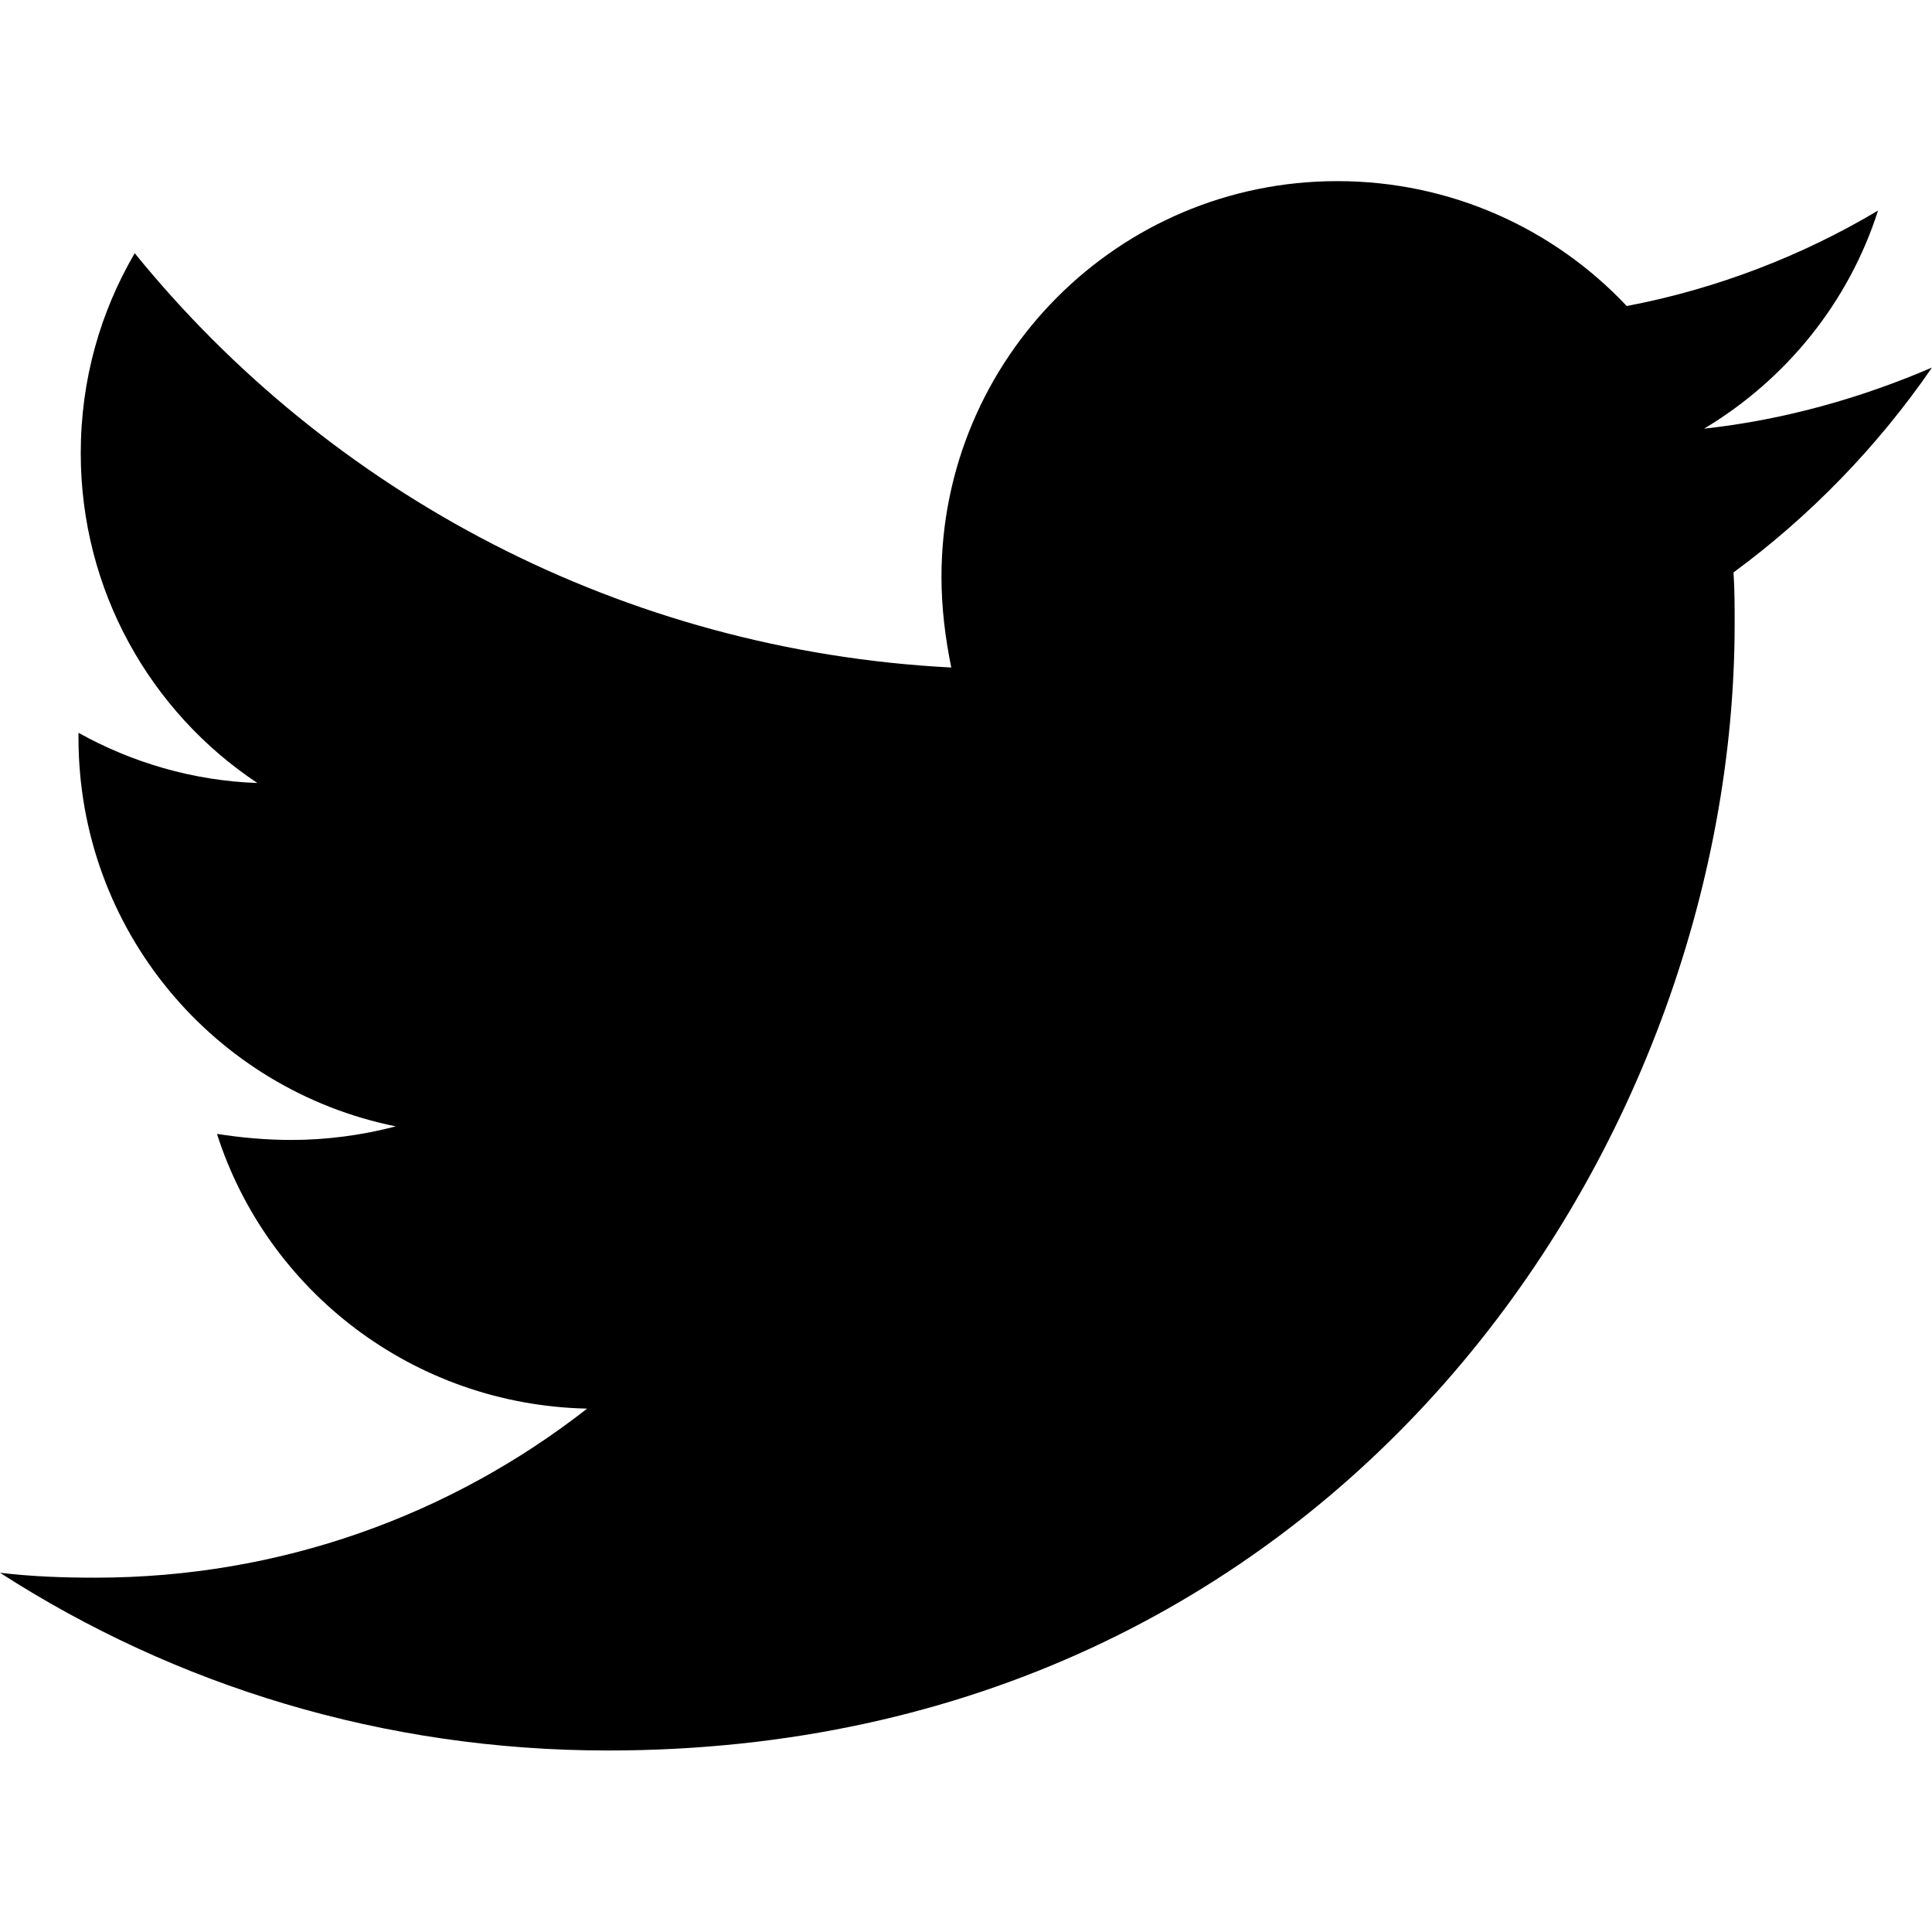
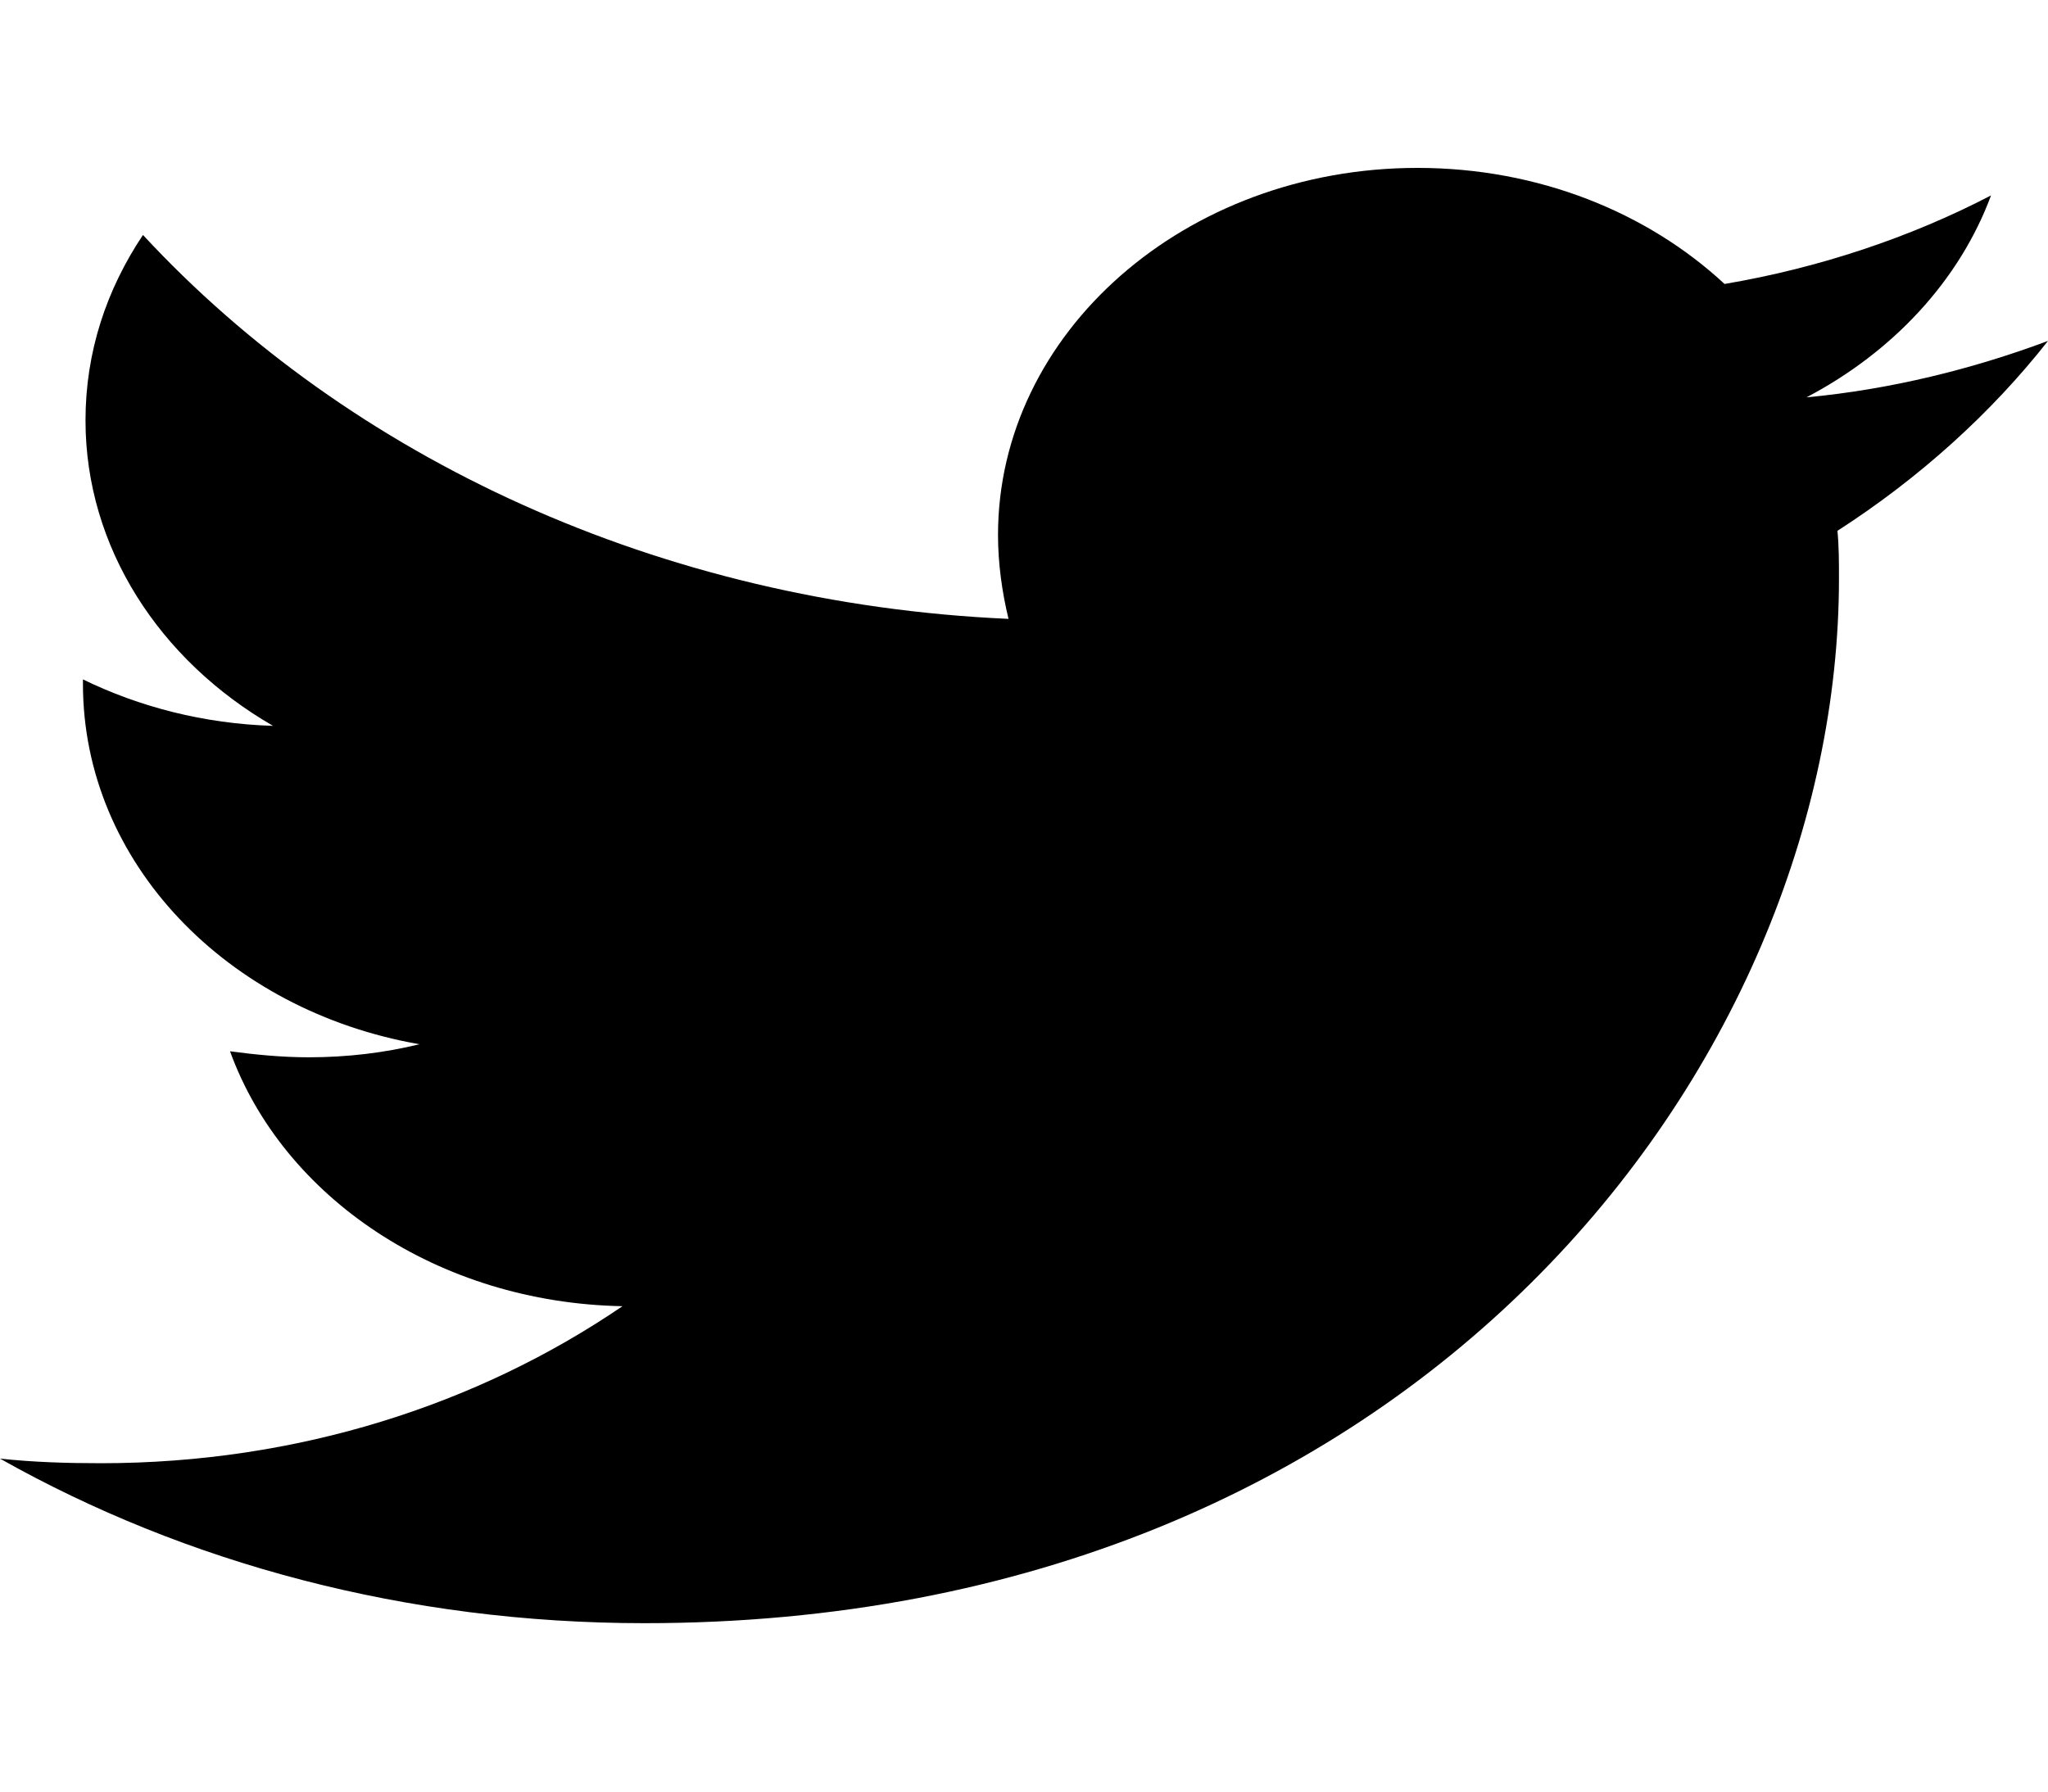
- <svg xmlns="http://www.w3.org/2000/svg" viewBox="0 0 512 512">
-   <path d="M459.4 151.7c.3 4.5 .3 9.1 .3 13.6 0 138.7-105.6 298.6-298.6 298.6-59.5 0-114.7-17.2-161.1-47.1 8.4 1 16.6 1.3 25.3 1.3 49.1 0 94.2-16.6 130.3-44.8-46.1-1-84.8-31.2-98.1-72.8 6.5 1 13 1.6 19.8 1.6 9.4 0 18.8-1.3 27.6-3.6-48.1-9.7-84.1-52-84.1-103v-1.3c14 7.8 30.2 12.7 47.4 13.3-28.3-18.8-46.8-51-46.8-87.4 0-19.5 5.2-37.4 14.3-53 51.7 63.7 129.3 105.3 216.4 109.8-1.6-7.8-2.6-15.9-2.6-24 0-57.8 46.8-104.9 104.9-104.9 30.2 0 57.5 12.7 76.7 33.1 23.7-4.5 46.5-13.3 66.6-25.3-7.8 24.4-24.4 44.8-46.1 57.8 21.1-2.3 41.6-8.1 60.4-16.2-14.3 20.8-32.2 39.3-52.6 54.3z" />
+ <svg xmlns="http://www.w3.org/2000/svg" width="16px" height="14px" viewBox="0 0 16 14" version="1.1">
+   <g id="surface1">
+     <path style=" stroke:none;fill-rule:nonzero;fill:rgb(0%,0%,0%);fill-opacity:1;" d="M 14.355 4.148 C 14.367 4.27 14.367 4.398 14.367 4.52 C 14.367 8.312 11.066 12.684 5.035 12.684 C 3.176 12.684 1.449 12.215 0 11.398 C 0.262 11.426 0.52 11.434 0.789 11.434 C 2.324 11.434 3.734 10.977 4.863 10.207 C 3.422 10.18 2.211 9.355 1.797 8.215 C 2 8.242 2.203 8.262 2.414 8.262 C 2.711 8.262 3.004 8.227 3.277 8.16 C 1.773 7.898 0.648 6.738 0.648 5.344 L 0.648 5.309 C 1.086 5.523 1.594 5.656 2.133 5.672 C 1.246 5.16 0.668 4.277 0.668 3.285 C 0.668 2.75 0.832 2.262 1.117 1.836 C 2.73 3.578 5.156 4.715 7.879 4.836 C 7.828 4.625 7.797 4.402 7.797 4.18 C 7.797 2.602 9.258 1.312 11.074 1.312 C 12.02 1.312 12.871 1.66 13.473 2.219 C 14.211 2.094 14.926 1.855 15.555 1.527 C 15.309 2.191 14.789 2.75 14.113 3.105 C 14.773 3.043 15.414 2.883 16 2.664 C 15.555 3.23 14.992 3.738 14.355 4.148 Z M 14.355 4.148 " />
+   </g>
</svg>
